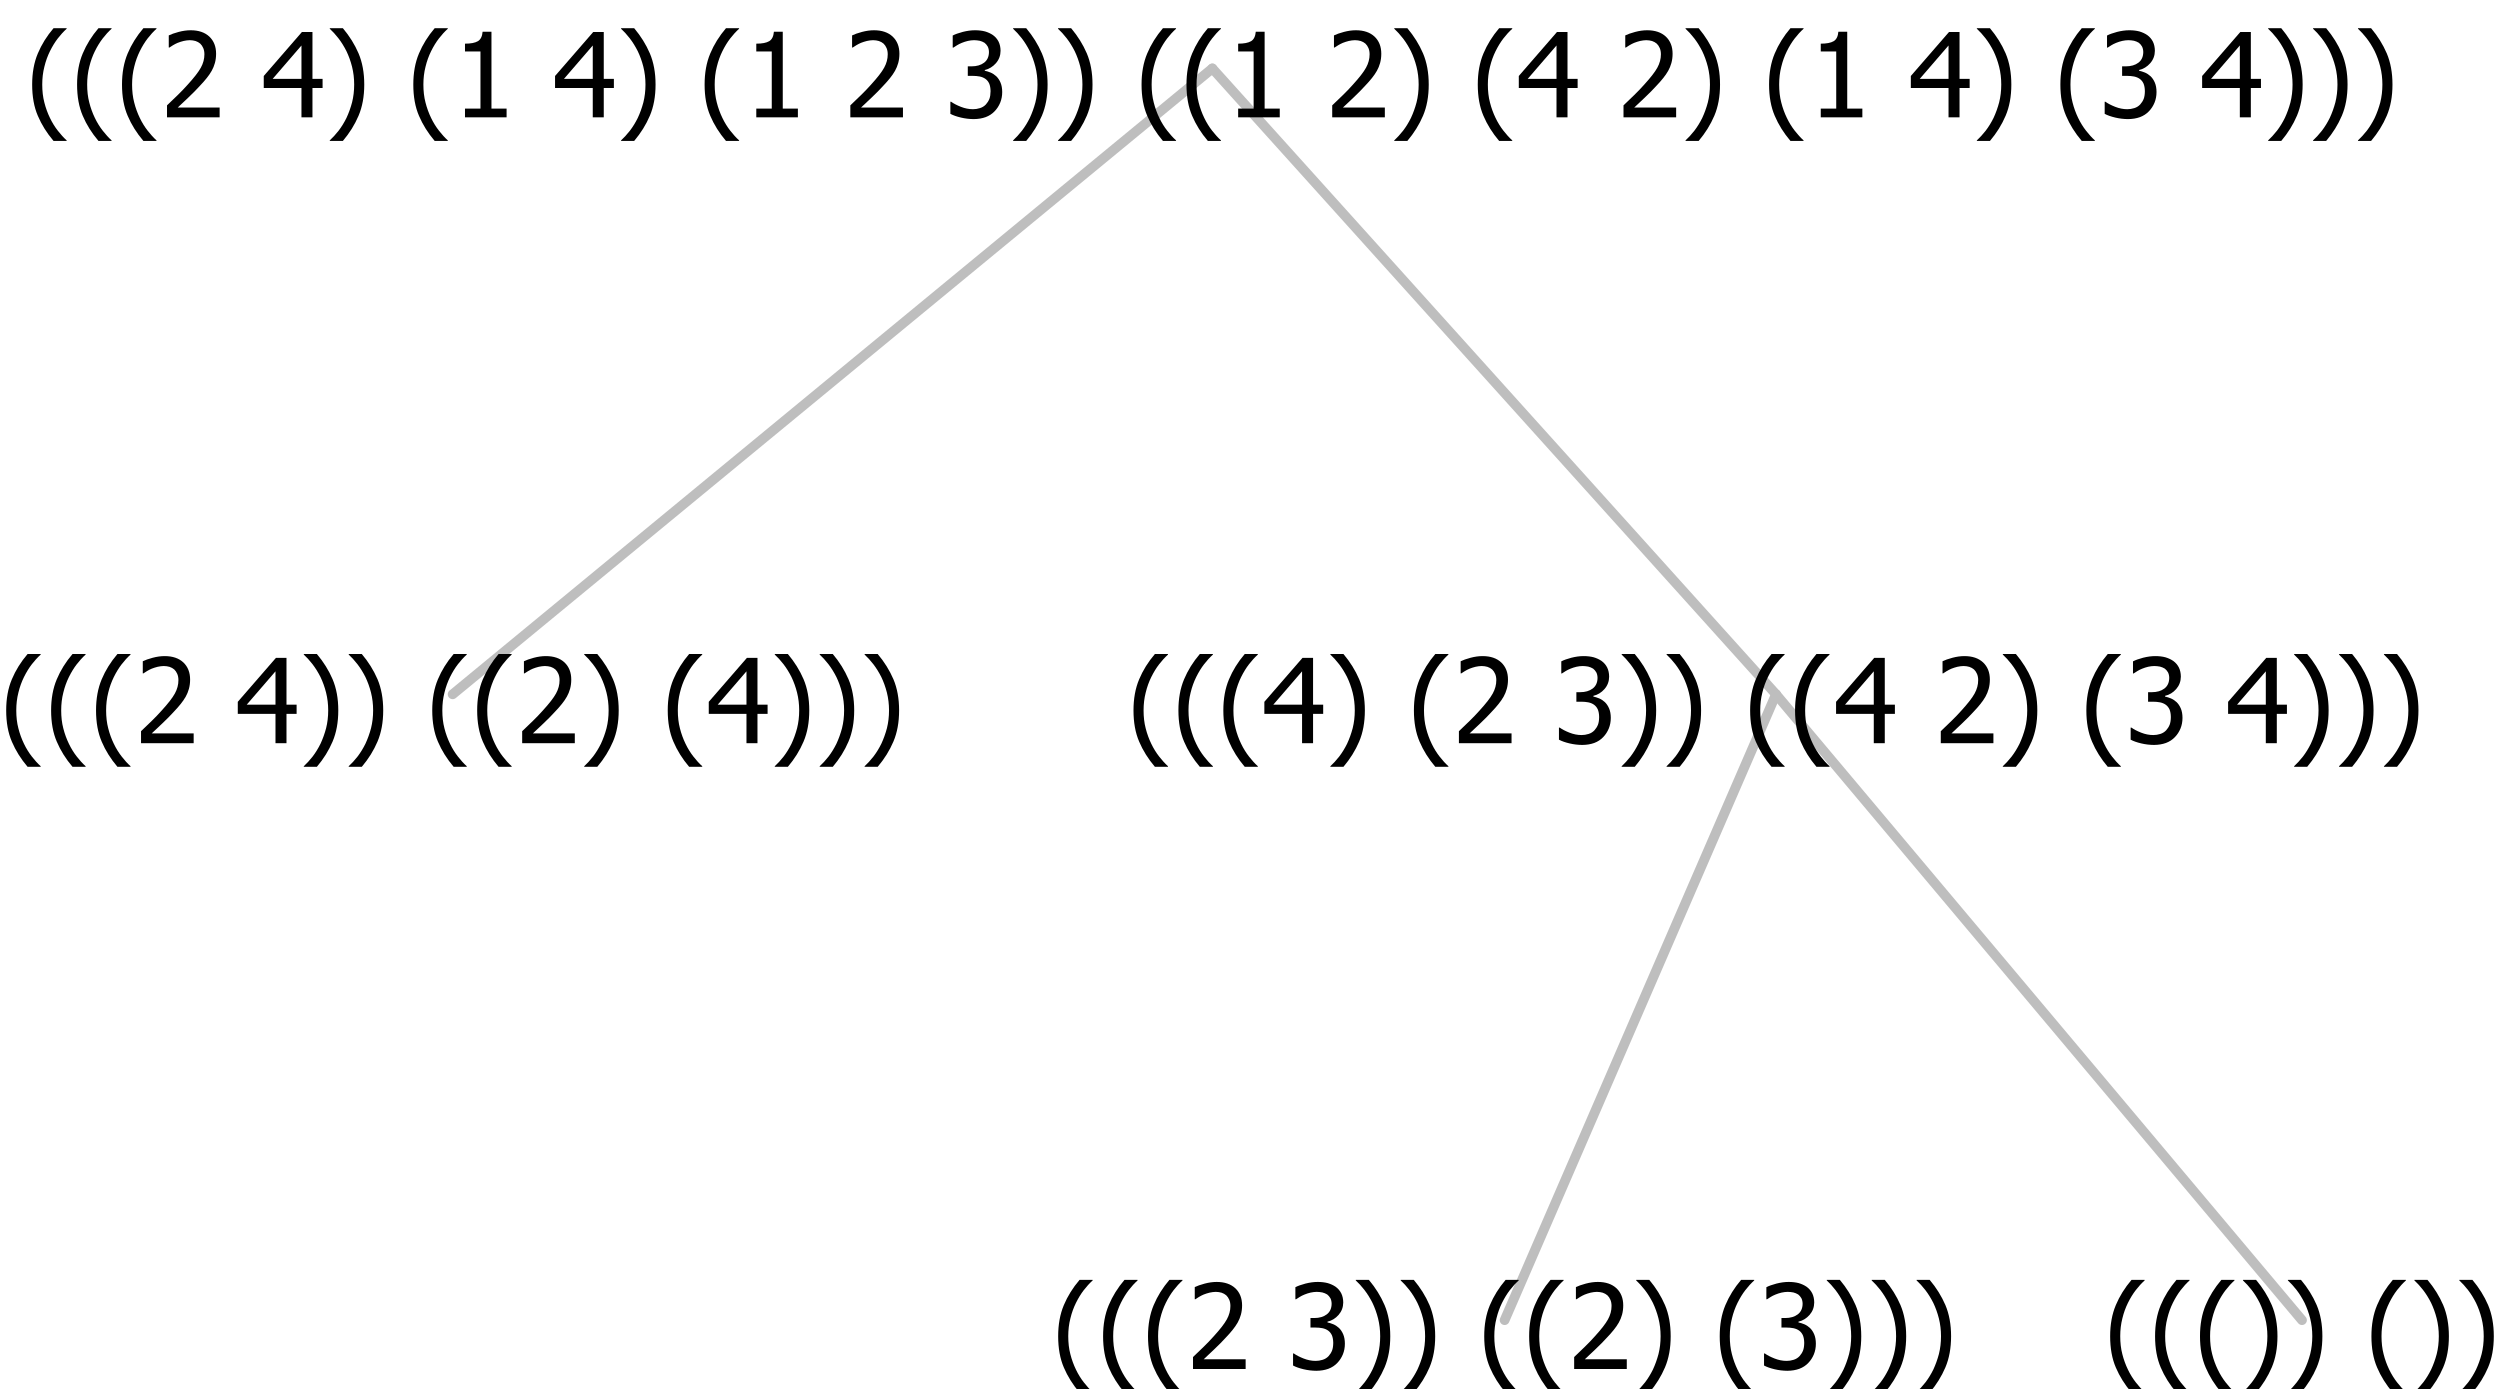
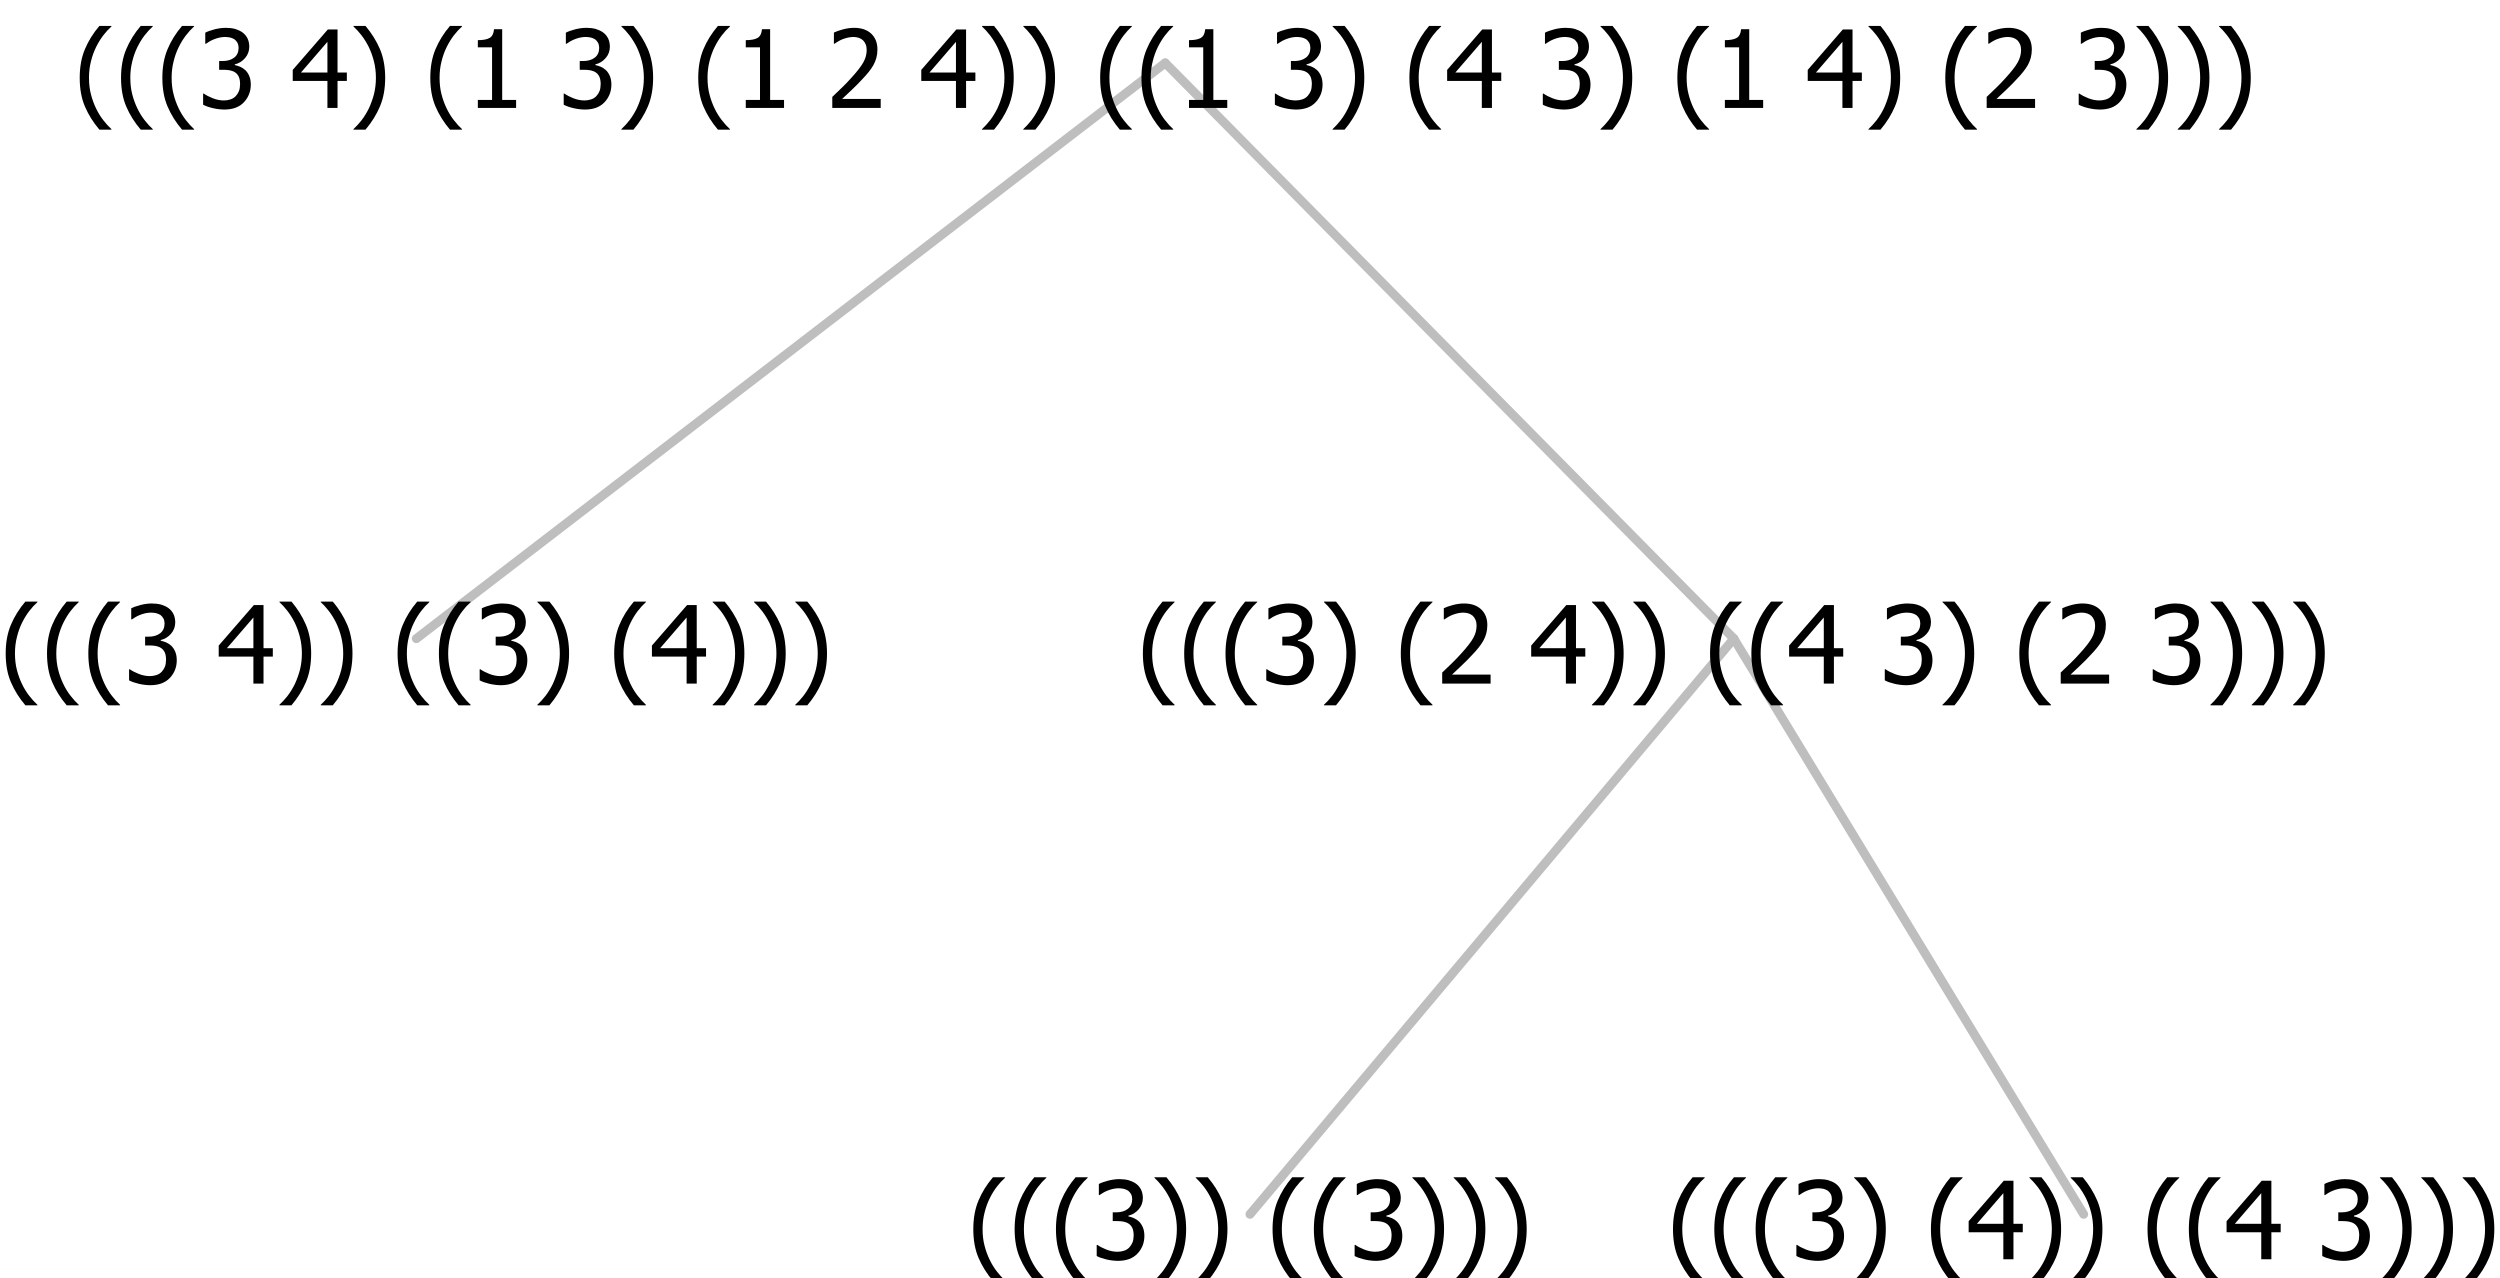
- <svg xmlns="http://www.w3.org/2000/svg" xmlns:xlink="http://www.w3.org/1999/xlink" width="255.656" height="142" viewBox="0 0 255.656 142" version="1.1">
+ <svg xmlns="http://www.w3.org/2000/svg" xmlns:xlink="http://www.w3.org/1999/xlink" width="277.945" height="142" viewBox="0 0 277.945 142" version="1.1">
  <defs>
    <g>
      <symbol overflow="visible" id="glyph0-0">
        <path style="stroke:none;" d="M 1.5 0 L 1.5 -9 L 10.5 -9 L 10.5 0 Z M 2.25 -0.75 L 9.75 -0.75 L 9.75 -8.25 L 2.25 -8.25 Z " />
      </symbol>
      <symbol overflow="visible" id="glyph0-1">
        <path style="stroke:none;" d="M 4.16 2.414 L 2.82 2.414 C 2.133 1.605 1.598 0.75 1.215 -0.152 C 0.824 -1.055 0.633 -2.121 0.633 -3.352 C 0.633 -4.555 0.824 -5.613 1.211 -6.531 C 1.594 -7.445 2.129 -8.309 2.82 -9.117 L 4.16 -9.117 L 4.16 -9.059 C 3.844 -8.773 3.539 -8.441 3.254 -8.07 C 2.965 -7.695 2.699 -7.262 2.453 -6.766 C 2.215 -6.285 2.023 -5.758 1.883 -5.18 C 1.734 -4.602 1.664 -3.992 1.664 -3.352 C 1.664 -2.684 1.734 -2.07 1.879 -1.52 C 2.02 -0.961 2.211 -0.438 2.453 0.062 C 2.684 0.543 2.953 0.977 3.258 1.367 C 3.559 1.754 3.859 2.086 4.16 2.355 Z " />
      </symbol>
      <symbol overflow="visible" id="glyph0-2">
-         <path style="stroke:none;" d="M 6.023 0 L 0.641 0 L 0.641 -1.227 C 1.023 -1.586 1.391 -1.938 1.734 -2.277 C 2.078 -2.609 2.414 -2.961 2.742 -3.328 C 3.406 -4.055 3.859 -4.637 4.102 -5.082 C 4.344 -5.52 4.465 -5.977 4.465 -6.445 C 4.465 -6.688 4.426 -6.898 4.348 -7.082 C 4.27 -7.266 4.164 -7.418 4.039 -7.539 C 3.898 -7.656 3.742 -7.746 3.562 -7.805 C 3.383 -7.859 3.184 -7.887 2.969 -7.891 C 2.762 -7.887 2.551 -7.859 2.34 -7.812 C 2.125 -7.758 1.922 -7.695 1.727 -7.617 C 1.562 -7.547 1.406 -7.465 1.254 -7.375 C 1.098 -7.277 0.973 -7.199 0.883 -7.137 L 0.82 -7.137 L 0.82 -8.379 C 1.062 -8.5 1.398 -8.617 1.828 -8.734 C 2.258 -8.848 2.668 -8.906 3.059 -8.906 C 3.871 -8.906 4.508 -8.688 4.969 -8.258 C 5.43 -7.82 5.66 -7.238 5.66 -6.504 C 5.66 -6.16 5.617 -5.844 5.539 -5.559 C 5.457 -5.266 5.348 -5 5.211 -4.758 C 5.062 -4.5 4.891 -4.246 4.688 -4 C 4.484 -3.746 4.27 -3.5 4.043 -3.266 C 3.676 -2.859 3.266 -2.445 2.816 -2.02 C 2.363 -1.586 2.004 -1.246 1.734 -1 L 6.023 -1 Z " />
+         <path style="stroke:none;" d="M 2.992 -7.891 C 2.781 -7.887 2.57 -7.863 2.363 -7.816 C 2.148 -7.766 1.941 -7.699 1.742 -7.617 C 1.551 -7.539 1.387 -7.457 1.25 -7.371 C 1.109 -7.285 0.988 -7.203 0.879 -7.133 L 0.809 -7.133 L 0.809 -8.367 C 1.059 -8.5 1.402 -8.621 1.84 -8.738 C 2.277 -8.848 2.691 -8.906 3.086 -8.906 C 3.48 -8.906 3.824 -8.863 4.121 -8.785 C 4.41 -8.699 4.68 -8.578 4.922 -8.414 C 5.18 -8.227 5.371 -8 5.504 -7.734 C 5.633 -7.469 5.699 -7.156 5.703 -6.805 C 5.699 -6.32 5.543 -5.898 5.227 -5.535 C 4.906 -5.172 4.527 -4.941 4.09 -4.844 L 4.09 -4.766 C 4.273 -4.727 4.469 -4.668 4.68 -4.582 C 4.887 -4.496 5.082 -4.367 5.262 -4.203 C 5.441 -4.031 5.586 -3.816 5.699 -3.551 C 5.812 -3.285 5.871 -2.965 5.871 -2.59 C 5.871 -2.195 5.801 -1.832 5.668 -1.504 C 5.531 -1.172 5.344 -0.879 5.098 -0.625 C 4.844 -0.355 4.535 -0.156 4.18 -0.023 C 3.816 0.109 3.41 0.176 2.953 0.18 C 2.516 0.176 2.082 0.125 1.652 0.023 C 1.223 -0.078 0.859 -0.203 0.57 -0.359 L 0.57 -1.594 L 0.648 -1.594 C 0.895 -1.414 1.227 -1.242 1.641 -1.078 C 2.055 -0.914 2.469 -0.832 2.883 -0.832 C 3.121 -0.832 3.359 -0.867 3.602 -0.945 C 3.84 -1.02 4.039 -1.145 4.203 -1.32 C 4.355 -1.488 4.477 -1.68 4.559 -1.887 C 4.637 -2.09 4.676 -2.352 4.68 -2.672 C 4.676 -2.988 4.629 -3.246 4.543 -3.453 C 4.449 -3.652 4.324 -3.812 4.16 -3.93 C 3.996 -4.047 3.801 -4.129 3.578 -4.176 C 3.352 -4.219 3.109 -4.242 2.848 -4.242 L 2.352 -4.242 L 2.352 -5.215 L 2.734 -5.215 C 3.262 -5.215 3.691 -5.34 4.02 -5.59 C 4.348 -5.84 4.512 -6.203 4.516 -6.68 C 4.512 -6.898 4.469 -7.086 4.387 -7.246 C 4.297 -7.402 4.188 -7.527 4.062 -7.625 C 3.906 -7.719 3.742 -7.789 3.566 -7.832 C 3.383 -7.867 3.191 -7.887 2.992 -7.891 Z " />
      </symbol>
      <symbol overflow="visible" id="glyph0-3">
        <path style="stroke:none;" d="" />
      </symbol>
      <symbol overflow="visible" id="glyph0-4">
        <path style="stroke:none;" d="M 6.25 -3 L 5.215 -3 L 5.215 0 L 4.09 0 L 4.09 -3 L 0.234 -3 L 0.234 -4.23 L 4.137 -8.727 L 5.215 -8.727 L 5.215 -3.938 L 6.25 -3.938 Z M 4.09 -3.938 L 4.09 -7.348 L 1.148 -3.938 Z " />
      </symbol>
      <symbol overflow="visible" id="glyph0-5">
        <path style="stroke:none;" d="M 3.961 -3.352 C 3.961 -2.141 3.766 -1.078 3.379 -0.168 C 2.992 0.746 2.457 1.605 1.773 2.414 L 0.434 2.414 L 0.434 2.355 C 0.73 2.086 1.031 1.754 1.34 1.363 C 1.641 0.969 1.906 0.535 2.141 0.062 C 2.375 -0.441 2.566 -0.969 2.715 -1.531 C 2.855 -2.09 2.93 -2.699 2.93 -3.352 C 2.93 -3.996 2.855 -4.605 2.711 -5.18 C 2.566 -5.75 2.375 -6.277 2.141 -6.766 C 1.898 -7.246 1.629 -7.684 1.328 -8.074 C 1.027 -8.461 0.73 -8.789 0.434 -9.059 L 0.434 -9.117 L 1.773 -9.117 C 2.453 -8.309 2.988 -7.449 3.379 -6.539 C 3.766 -5.625 3.961 -4.562 3.961 -3.352 Z " />
      </symbol>
      <symbol overflow="visible" id="glyph0-6">
-         <path style="stroke:none;" d="M 2.992 -7.891 C 2.781 -7.887 2.57 -7.863 2.363 -7.816 C 2.148 -7.766 1.941 -7.699 1.742 -7.617 C 1.551 -7.539 1.387 -7.457 1.25 -7.371 C 1.109 -7.285 0.988 -7.203 0.879 -7.133 L 0.809 -7.133 L 0.809 -8.367 C 1.059 -8.5 1.402 -8.621 1.84 -8.738 C 2.277 -8.848 2.691 -8.906 3.086 -8.906 C 3.48 -8.906 3.824 -8.863 4.121 -8.785 C 4.41 -8.699 4.68 -8.578 4.922 -8.414 C 5.18 -8.227 5.371 -8 5.504 -7.734 C 5.633 -7.469 5.699 -7.156 5.703 -6.805 C 5.699 -6.32 5.543 -5.898 5.227 -5.535 C 4.906 -5.172 4.527 -4.941 4.09 -4.844 L 4.09 -4.766 C 4.273 -4.727 4.469 -4.668 4.68 -4.582 C 4.887 -4.496 5.082 -4.367 5.262 -4.203 C 5.441 -4.031 5.586 -3.816 5.699 -3.551 C 5.812 -3.285 5.871 -2.965 5.871 -2.59 C 5.871 -2.195 5.801 -1.832 5.668 -1.504 C 5.531 -1.172 5.344 -0.879 5.098 -0.625 C 4.844 -0.355 4.535 -0.156 4.18 -0.023 C 3.816 0.109 3.41 0.176 2.953 0.18 C 2.516 0.176 2.082 0.125 1.652 0.023 C 1.223 -0.078 0.859 -0.203 0.57 -0.359 L 0.57 -1.594 L 0.648 -1.594 C 0.895 -1.414 1.227 -1.242 1.641 -1.078 C 2.055 -0.914 2.469 -0.832 2.883 -0.832 C 3.121 -0.832 3.359 -0.867 3.602 -0.945 C 3.84 -1.02 4.039 -1.145 4.203 -1.32 C 4.355 -1.488 4.477 -1.68 4.559 -1.887 C 4.637 -2.09 4.676 -2.352 4.68 -2.672 C 4.676 -2.988 4.629 -3.246 4.543 -3.453 C 4.449 -3.652 4.324 -3.812 4.16 -3.93 C 3.996 -4.047 3.801 -4.129 3.578 -4.176 C 3.352 -4.219 3.109 -4.242 2.848 -4.242 L 2.352 -4.242 L 2.352 -5.215 L 2.734 -5.215 C 3.262 -5.215 3.691 -5.34 4.02 -5.59 C 4.348 -5.84 4.512 -6.203 4.516 -6.68 C 4.512 -6.898 4.469 -7.086 4.387 -7.246 C 4.297 -7.402 4.188 -7.527 4.062 -7.625 C 3.906 -7.719 3.742 -7.789 3.566 -7.832 C 3.383 -7.867 3.191 -7.887 2.992 -7.891 Z " />
+         <path style="stroke:none;" d="M 6.023 0 L 0.641 0 L 0.641 -1.227 C 1.023 -1.586 1.391 -1.938 1.734 -2.277 C 2.078 -2.609 2.414 -2.961 2.742 -3.328 C 3.406 -4.055 3.859 -4.637 4.102 -5.082 C 4.344 -5.52 4.465 -5.977 4.465 -6.445 C 4.465 -6.688 4.426 -6.898 4.348 -7.082 C 4.27 -7.266 4.164 -7.418 4.039 -7.539 C 3.898 -7.656 3.742 -7.746 3.562 -7.805 C 3.383 -7.859 3.184 -7.887 2.969 -7.891 C 2.762 -7.887 2.551 -7.859 2.34 -7.812 C 2.125 -7.758 1.922 -7.695 1.727 -7.617 C 1.562 -7.547 1.406 -7.465 1.254 -7.375 C 1.098 -7.277 0.973 -7.199 0.883 -7.137 L 0.82 -7.137 L 0.82 -8.379 C 1.062 -8.5 1.398 -8.617 1.828 -8.734 C 2.258 -8.848 2.668 -8.906 3.059 -8.906 C 3.871 -8.906 4.508 -8.688 4.969 -8.258 C 5.43 -7.82 5.66 -7.238 5.66 -6.504 C 5.66 -6.16 5.617 -5.844 5.539 -5.559 C 5.457 -5.266 5.348 -5 5.211 -4.758 C 5.062 -4.5 4.891 -4.246 4.688 -4 C 4.484 -3.746 4.27 -3.5 4.043 -3.266 C 3.676 -2.859 3.266 -2.445 2.816 -2.02 C 2.363 -1.586 2.004 -1.246 1.734 -1 L 6.023 -1 Z " />
      </symbol>
      <symbol overflow="visible" id="glyph0-7">
        <path style="stroke:none;" d="M 5.578 0 L 1.324 0 L 1.324 -0.891 L 2.906 -0.891 L 2.906 -6.738 L 1.324 -6.738 L 1.324 -7.535 C 1.918 -7.535 2.355 -7.617 2.645 -7.789 C 2.926 -7.957 3.086 -8.281 3.125 -8.754 L 4.031 -8.754 L 4.031 -0.891 L 5.578 -0.891 Z " />
      </symbol>
    </g>
  </defs>
-   <g id="surface2394466">
-     <path style="fill:none;stroke-width:1;stroke-linecap:round;stroke-linejoin:round;stroke:rgb(74.51%,74.51%,74.51%);stroke-opacity:1;stroke-miterlimit:10;" d="M 123.977 7 L 181.617 71 " />
-     <path style="fill:none;stroke-width:1;stroke-linecap:round;stroke-linejoin:round;stroke:rgb(74.51%,74.51%,74.51%);stroke-opacity:1;stroke-miterlimit:10;" d="M 123.977 7 L 46.289 71 " />
+   <g id="surface15100">
+     <path style="fill:none;stroke-width:1;stroke-linecap:round;stroke-linejoin:round;stroke:rgb(74.51%,74.51%,74.51%);stroke-opacity:1;stroke-miterlimit:10;" d="M 129.547 7 L 192.762 71 " />
+     <path style="fill:none;stroke-width:1;stroke-linecap:round;stroke-linejoin:round;stroke:rgb(74.51%,74.51%,74.51%);stroke-opacity:1;stroke-miterlimit:10;" d="M 129.547 7 L 46.289 71 " />
    <g style="fill:rgb(0%,0%,0%);fill-opacity:1;">
      <use xlink:href="#glyph0-1" x="0" y="76" />
      <use xlink:href="#glyph0-1" x="4.594" y="76" />
      <use xlink:href="#glyph0-1" x="9.188" y="76" />
      <use xlink:href="#glyph0-2" x="13.781" y="76" />
      <use xlink:href="#glyph0-3" x="20.332" y="76" />
      <use xlink:href="#glyph0-4" x="24.082" y="76" />
      <use xlink:href="#glyph0-5" x="30.633" y="76" />
      <use xlink:href="#glyph0-5" x="35.227" y="76" />
      <use xlink:href="#glyph0-3" x="39.82" y="76" />
      <use xlink:href="#glyph0-1" x="43.57" y="76" />
      <use xlink:href="#glyph0-1" x="48.164" y="76" />
      <use xlink:href="#glyph0-2" x="52.758" y="76" />
      <use xlink:href="#glyph0-5" x="59.309" y="76" />
      <use xlink:href="#glyph0-3" x="63.902" y="76" />
      <use xlink:href="#glyph0-1" x="67.652" y="76" />
      <use xlink:href="#glyph0-4" x="72.246" y="76" />
      <use xlink:href="#glyph0-5" x="78.797" y="76" />
      <use xlink:href="#glyph0-5" x="83.391" y="76" />
      <use xlink:href="#glyph0-5" x="87.984" y="76" />
    </g>
-     <path style="fill:none;stroke-width:1;stroke-linecap:round;stroke-linejoin:round;stroke:rgb(74.51%,74.51%,74.51%);stroke-opacity:1;stroke-miterlimit:10;" d="M 181.617 71 L 235.406 135 " />
-     <path style="fill:none;stroke-width:1;stroke-linecap:round;stroke-linejoin:round;stroke:rgb(74.51%,74.51%,74.51%);stroke-opacity:1;stroke-miterlimit:10;" d="M 181.617 71 L 153.867 135 " />
+     <path style="fill:none;stroke-width:1;stroke-linecap:round;stroke-linejoin:round;stroke:rgb(74.51%,74.51%,74.51%);stroke-opacity:1;stroke-miterlimit:10;" d="M 192.762 71 L 231.656 135 " />
+     <path style="fill:none;stroke-width:1;stroke-linecap:round;stroke-linejoin:round;stroke:rgb(74.51%,74.51%,74.51%);stroke-opacity:1;stroke-miterlimit:10;" d="M 192.762 71 L 138.973 135 " />
    <g style="fill:rgb(0%,0%,0%);fill-opacity:1;">
      <use xlink:href="#glyph0-1" x="107.578" y="140" />
      <use xlink:href="#glyph0-1" x="112.172" y="140" />
      <use xlink:href="#glyph0-1" x="116.766" y="140" />
      <use xlink:href="#glyph0-2" x="121.359" y="140" />
-       <use xlink:href="#glyph0-3" x="127.91" y="140" />
-       <use xlink:href="#glyph0-6" x="131.66" y="140" />
-       <use xlink:href="#glyph0-5" x="138.211" y="140" />
-       <use xlink:href="#glyph0-5" x="142.805" y="140" />
-       <use xlink:href="#glyph0-3" x="147.398" y="140" />
-       <use xlink:href="#glyph0-1" x="151.148" y="140" />
-       <use xlink:href="#glyph0-1" x="155.742" y="140" />
-       <use xlink:href="#glyph0-2" x="160.336" y="140" />
-       <use xlink:href="#glyph0-5" x="166.887" y="140" />
-       <use xlink:href="#glyph0-3" x="171.48" y="140" />
-       <use xlink:href="#glyph0-1" x="175.23" y="140" />
-       <use xlink:href="#glyph0-6" x="179.824" y="140" />
-       <use xlink:href="#glyph0-5" x="186.375" y="140" />
-       <use xlink:href="#glyph0-5" x="190.969" y="140" />
-       <use xlink:href="#glyph0-5" x="195.562" y="140" />
+       <use xlink:href="#glyph0-5" x="127.91" y="140" />
+       <use xlink:href="#glyph0-5" x="132.504" y="140" />
+       <use xlink:href="#glyph0-3" x="137.098" y="140" />
+       <use xlink:href="#glyph0-1" x="140.848" y="140" />
+       <use xlink:href="#glyph0-1" x="145.441" y="140" />
+       <use xlink:href="#glyph0-2" x="150.035" y="140" />
+       <use xlink:href="#glyph0-5" x="156.586" y="140" />
+       <use xlink:href="#glyph0-5" x="161.18" y="140" />
+       <use xlink:href="#glyph0-5" x="165.773" y="140" />
    </g>
    <g style="fill:rgb(0%,0%,0%);fill-opacity:1;">
-       <use xlink:href="#glyph0-1" x="215.156" y="140" />
-       <use xlink:href="#glyph0-1" x="219.75" y="140" />
-       <use xlink:href="#glyph0-1" x="224.344" y="140" />
-       <use xlink:href="#glyph0-5" x="228.938" y="140" />
-       <use xlink:href="#glyph0-5" x="233.531" y="140" />
-       <use xlink:href="#glyph0-3" x="238.125" y="140" />
-       <use xlink:href="#glyph0-1" x="241.875" y="140" />
-       <use xlink:href="#glyph0-5" x="246.469" y="140" />
-       <use xlink:href="#glyph0-5" x="251.062" y="140" />
+       <use xlink:href="#glyph0-1" x="185.367" y="140" />
+       <use xlink:href="#glyph0-1" x="189.961" y="140" />
+       <use xlink:href="#glyph0-1" x="194.555" y="140" />
+       <use xlink:href="#glyph0-2" x="199.148" y="140" />
+       <use xlink:href="#glyph0-5" x="205.699" y="140" />
+       <use xlink:href="#glyph0-3" x="210.293" y="140" />
+       <use xlink:href="#glyph0-1" x="214.043" y="140" />
+       <use xlink:href="#glyph0-4" x="218.637" y="140" />
+       <use xlink:href="#glyph0-5" x="225.188" y="140" />
+       <use xlink:href="#glyph0-5" x="229.781" y="140" />
+       <use xlink:href="#glyph0-3" x="234.375" y="140" />
+       <use xlink:href="#glyph0-1" x="238.125" y="140" />
+       <use xlink:href="#glyph0-1" x="242.719" y="140" />
+       <use xlink:href="#glyph0-4" x="247.312" y="140" />
+       <use xlink:href="#glyph0-3" x="253.863" y="140" />
+       <use xlink:href="#glyph0-2" x="257.613" y="140" />
+       <use xlink:href="#glyph0-5" x="264.164" y="140" />
+       <use xlink:href="#glyph0-5" x="268.758" y="140" />
+       <use xlink:href="#glyph0-5" x="273.352" y="140" />
    </g>
    <g style="fill:rgb(0%,0%,0%);fill-opacity:1;">
-       <use xlink:href="#glyph0-1" x="115.281" y="76" />
-       <use xlink:href="#glyph0-1" x="119.875" y="76" />
-       <use xlink:href="#glyph0-1" x="124.469" y="76" />
-       <use xlink:href="#glyph0-4" x="129.062" y="76" />
-       <use xlink:href="#glyph0-5" x="135.613" y="76" />
-       <use xlink:href="#glyph0-3" x="140.207" y="76" />
-       <use xlink:href="#glyph0-1" x="143.957" y="76" />
-       <use xlink:href="#glyph0-2" x="148.551" y="76" />
-       <use xlink:href="#glyph0-3" x="155.102" y="76" />
-       <use xlink:href="#glyph0-6" x="158.852" y="76" />
-       <use xlink:href="#glyph0-5" x="165.402" y="76" />
-       <use xlink:href="#glyph0-5" x="169.996" y="76" />
-       <use xlink:href="#glyph0-3" x="174.59" y="76" />
-       <use xlink:href="#glyph0-1" x="178.34" y="76" />
-       <use xlink:href="#glyph0-1" x="182.934" y="76" />
-       <use xlink:href="#glyph0-4" x="187.527" y="76" />
-       <use xlink:href="#glyph0-3" x="194.078" y="76" />
-       <use xlink:href="#glyph0-2" x="197.828" y="76" />
-       <use xlink:href="#glyph0-5" x="204.379" y="76" />
-       <use xlink:href="#glyph0-3" x="208.973" y="76" />
-       <use xlink:href="#glyph0-1" x="212.723" y="76" />
-       <use xlink:href="#glyph0-6" x="217.316" y="76" />
-       <use xlink:href="#glyph0-3" x="223.867" y="76" />
-       <use xlink:href="#glyph0-4" x="227.617" y="76" />
-       <use xlink:href="#glyph0-5" x="234.168" y="76" />
-       <use xlink:href="#glyph0-5" x="238.762" y="76" />
-       <use xlink:href="#glyph0-5" x="243.355" y="76" />
+       <use xlink:href="#glyph0-1" x="126.43" y="76" />
+       <use xlink:href="#glyph0-1" x="131.023" y="76" />
+       <use xlink:href="#glyph0-1" x="135.617" y="76" />
+       <use xlink:href="#glyph0-2" x="140.211" y="76" />
+       <use xlink:href="#glyph0-5" x="146.762" y="76" />
+       <use xlink:href="#glyph0-3" x="151.355" y="76" />
+       <use xlink:href="#glyph0-1" x="155.105" y="76" />
+       <use xlink:href="#glyph0-6" x="159.699" y="76" />
+       <use xlink:href="#glyph0-3" x="166.25" y="76" />
+       <use xlink:href="#glyph0-4" x="170" y="76" />
+       <use xlink:href="#glyph0-5" x="176.551" y="76" />
+       <use xlink:href="#glyph0-5" x="181.145" y="76" />
+       <use xlink:href="#glyph0-3" x="185.738" y="76" />
+       <use xlink:href="#glyph0-1" x="189.488" y="76" />
+       <use xlink:href="#glyph0-1" x="194.082" y="76" />
+       <use xlink:href="#glyph0-4" x="198.676" y="76" />
+       <use xlink:href="#glyph0-3" x="205.227" y="76" />
+       <use xlink:href="#glyph0-2" x="208.977" y="76" />
+       <use xlink:href="#glyph0-5" x="215.527" y="76" />
+       <use xlink:href="#glyph0-3" x="220.121" y="76" />
+       <use xlink:href="#glyph0-1" x="223.871" y="76" />
+       <use xlink:href="#glyph0-6" x="228.465" y="76" />
+       <use xlink:href="#glyph0-3" x="235.016" y="76" />
+       <use xlink:href="#glyph0-2" x="238.766" y="76" />
+       <use xlink:href="#glyph0-5" x="245.316" y="76" />
+       <use xlink:href="#glyph0-5" x="249.91" y="76" />
+       <use xlink:href="#glyph0-5" x="254.504" y="76" />
    </g>
    <g style="fill:rgb(0%,0%,0%);fill-opacity:1;">
-       <use xlink:href="#glyph0-1" x="2.656" y="12" />
-       <use xlink:href="#glyph0-1" x="7.25" y="12" />
-       <use xlink:href="#glyph0-1" x="11.844" y="12" />
-       <use xlink:href="#glyph0-2" x="16.438" y="12" />
-       <use xlink:href="#glyph0-3" x="22.988" y="12" />
-       <use xlink:href="#glyph0-4" x="26.738" y="12" />
-       <use xlink:href="#glyph0-5" x="33.289" y="12" />
-       <use xlink:href="#glyph0-3" x="37.883" y="12" />
-       <use xlink:href="#glyph0-1" x="41.633" y="12" />
-       <use xlink:href="#glyph0-7" x="46.227" y="12" />
-       <use xlink:href="#glyph0-3" x="52.777" y="12" />
-       <use xlink:href="#glyph0-4" x="56.527" y="12" />
-       <use xlink:href="#glyph0-5" x="63.078" y="12" />
-       <use xlink:href="#glyph0-3" x="67.672" y="12" />
-       <use xlink:href="#glyph0-1" x="71.422" y="12" />
-       <use xlink:href="#glyph0-7" x="76.016" y="12" />
-       <use xlink:href="#glyph0-3" x="82.566" y="12" />
-       <use xlink:href="#glyph0-2" x="86.316" y="12" />
-       <use xlink:href="#glyph0-3" x="92.867" y="12" />
-       <use xlink:href="#glyph0-6" x="96.617" y="12" />
-       <use xlink:href="#glyph0-5" x="103.168" y="12" />
-       <use xlink:href="#glyph0-5" x="107.762" y="12" />
-       <use xlink:href="#glyph0-3" x="112.355" y="12" />
-       <use xlink:href="#glyph0-1" x="116.105" y="12" />
-       <use xlink:href="#glyph0-1" x="120.699" y="12" />
-       <use xlink:href="#glyph0-7" x="125.293" y="12" />
-       <use xlink:href="#glyph0-3" x="131.844" y="12" />
-       <use xlink:href="#glyph0-2" x="135.594" y="12" />
-       <use xlink:href="#glyph0-5" x="142.145" y="12" />
-       <use xlink:href="#glyph0-3" x="146.738" y="12" />
-       <use xlink:href="#glyph0-1" x="150.488" y="12" />
-       <use xlink:href="#glyph0-4" x="155.082" y="12" />
-       <use xlink:href="#glyph0-3" x="161.633" y="12" />
-       <use xlink:href="#glyph0-2" x="165.383" y="12" />
-       <use xlink:href="#glyph0-5" x="171.934" y="12" />
-       <use xlink:href="#glyph0-3" x="176.527" y="12" />
-       <use xlink:href="#glyph0-1" x="180.277" y="12" />
-       <use xlink:href="#glyph0-7" x="184.871" y="12" />
-       <use xlink:href="#glyph0-3" x="191.422" y="12" />
-       <use xlink:href="#glyph0-4" x="195.172" y="12" />
-       <use xlink:href="#glyph0-5" x="201.723" y="12" />
-       <use xlink:href="#glyph0-3" x="206.316" y="12" />
-       <use xlink:href="#glyph0-1" x="210.066" y="12" />
-       <use xlink:href="#glyph0-6" x="214.66" y="12" />
-       <use xlink:href="#glyph0-3" x="221.211" y="12" />
-       <use xlink:href="#glyph0-4" x="224.961" y="12" />
-       <use xlink:href="#glyph0-5" x="231.512" y="12" />
-       <use xlink:href="#glyph0-5" x="236.105" y="12" />
-       <use xlink:href="#glyph0-5" x="240.699" y="12" />
+       <use xlink:href="#glyph0-1" x="8.23" y="12" />
+       <use xlink:href="#glyph0-1" x="12.824" y="12" />
+       <use xlink:href="#glyph0-1" x="17.418" y="12" />
+       <use xlink:href="#glyph0-2" x="22.012" y="12" />
+       <use xlink:href="#glyph0-3" x="28.562" y="12" />
+       <use xlink:href="#glyph0-4" x="32.312" y="12" />
+       <use xlink:href="#glyph0-5" x="38.863" y="12" />
+       <use xlink:href="#glyph0-3" x="43.457" y="12" />
+       <use xlink:href="#glyph0-1" x="47.207" y="12" />
+       <use xlink:href="#glyph0-7" x="51.801" y="12" />
+       <use xlink:href="#glyph0-3" x="58.352" y="12" />
+       <use xlink:href="#glyph0-2" x="62.102" y="12" />
+       <use xlink:href="#glyph0-5" x="68.652" y="12" />
+       <use xlink:href="#glyph0-3" x="73.246" y="12" />
+       <use xlink:href="#glyph0-1" x="76.996" y="12" />
+       <use xlink:href="#glyph0-7" x="81.59" y="12" />
+       <use xlink:href="#glyph0-3" x="88.141" y="12" />
+       <use xlink:href="#glyph0-6" x="91.891" y="12" />
+       <use xlink:href="#glyph0-3" x="98.441" y="12" />
+       <use xlink:href="#glyph0-4" x="102.191" y="12" />
+       <use xlink:href="#glyph0-5" x="108.742" y="12" />
+       <use xlink:href="#glyph0-5" x="113.336" y="12" />
+       <use xlink:href="#glyph0-3" x="117.93" y="12" />
+       <use xlink:href="#glyph0-1" x="121.68" y="12" />
+       <use xlink:href="#glyph0-1" x="126.273" y="12" />
+       <use xlink:href="#glyph0-7" x="130.867" y="12" />
+       <use xlink:href="#glyph0-3" x="137.418" y="12" />
+       <use xlink:href="#glyph0-2" x="141.168" y="12" />
+       <use xlink:href="#glyph0-5" x="147.719" y="12" />
+       <use xlink:href="#glyph0-3" x="152.312" y="12" />
+       <use xlink:href="#glyph0-1" x="156.062" y="12" />
+       <use xlink:href="#glyph0-4" x="160.656" y="12" />
+       <use xlink:href="#glyph0-3" x="167.207" y="12" />
+       <use xlink:href="#glyph0-2" x="170.957" y="12" />
+       <use xlink:href="#glyph0-5" x="177.508" y="12" />
+       <use xlink:href="#glyph0-3" x="182.102" y="12" />
+       <use xlink:href="#glyph0-1" x="185.852" y="12" />
+       <use xlink:href="#glyph0-7" x="190.445" y="12" />
+       <use xlink:href="#glyph0-3" x="196.996" y="12" />
+       <use xlink:href="#glyph0-4" x="200.746" y="12" />
+       <use xlink:href="#glyph0-5" x="207.297" y="12" />
+       <use xlink:href="#glyph0-3" x="211.891" y="12" />
+       <use xlink:href="#glyph0-1" x="215.641" y="12" />
+       <use xlink:href="#glyph0-6" x="220.234" y="12" />
+       <use xlink:href="#glyph0-3" x="226.785" y="12" />
+       <use xlink:href="#glyph0-2" x="230.535" y="12" />
+       <use xlink:href="#glyph0-5" x="237.086" y="12" />
+       <use xlink:href="#glyph0-5" x="241.68" y="12" />
+       <use xlink:href="#glyph0-5" x="246.273" y="12" />
    </g>
  </g>
</svg>
